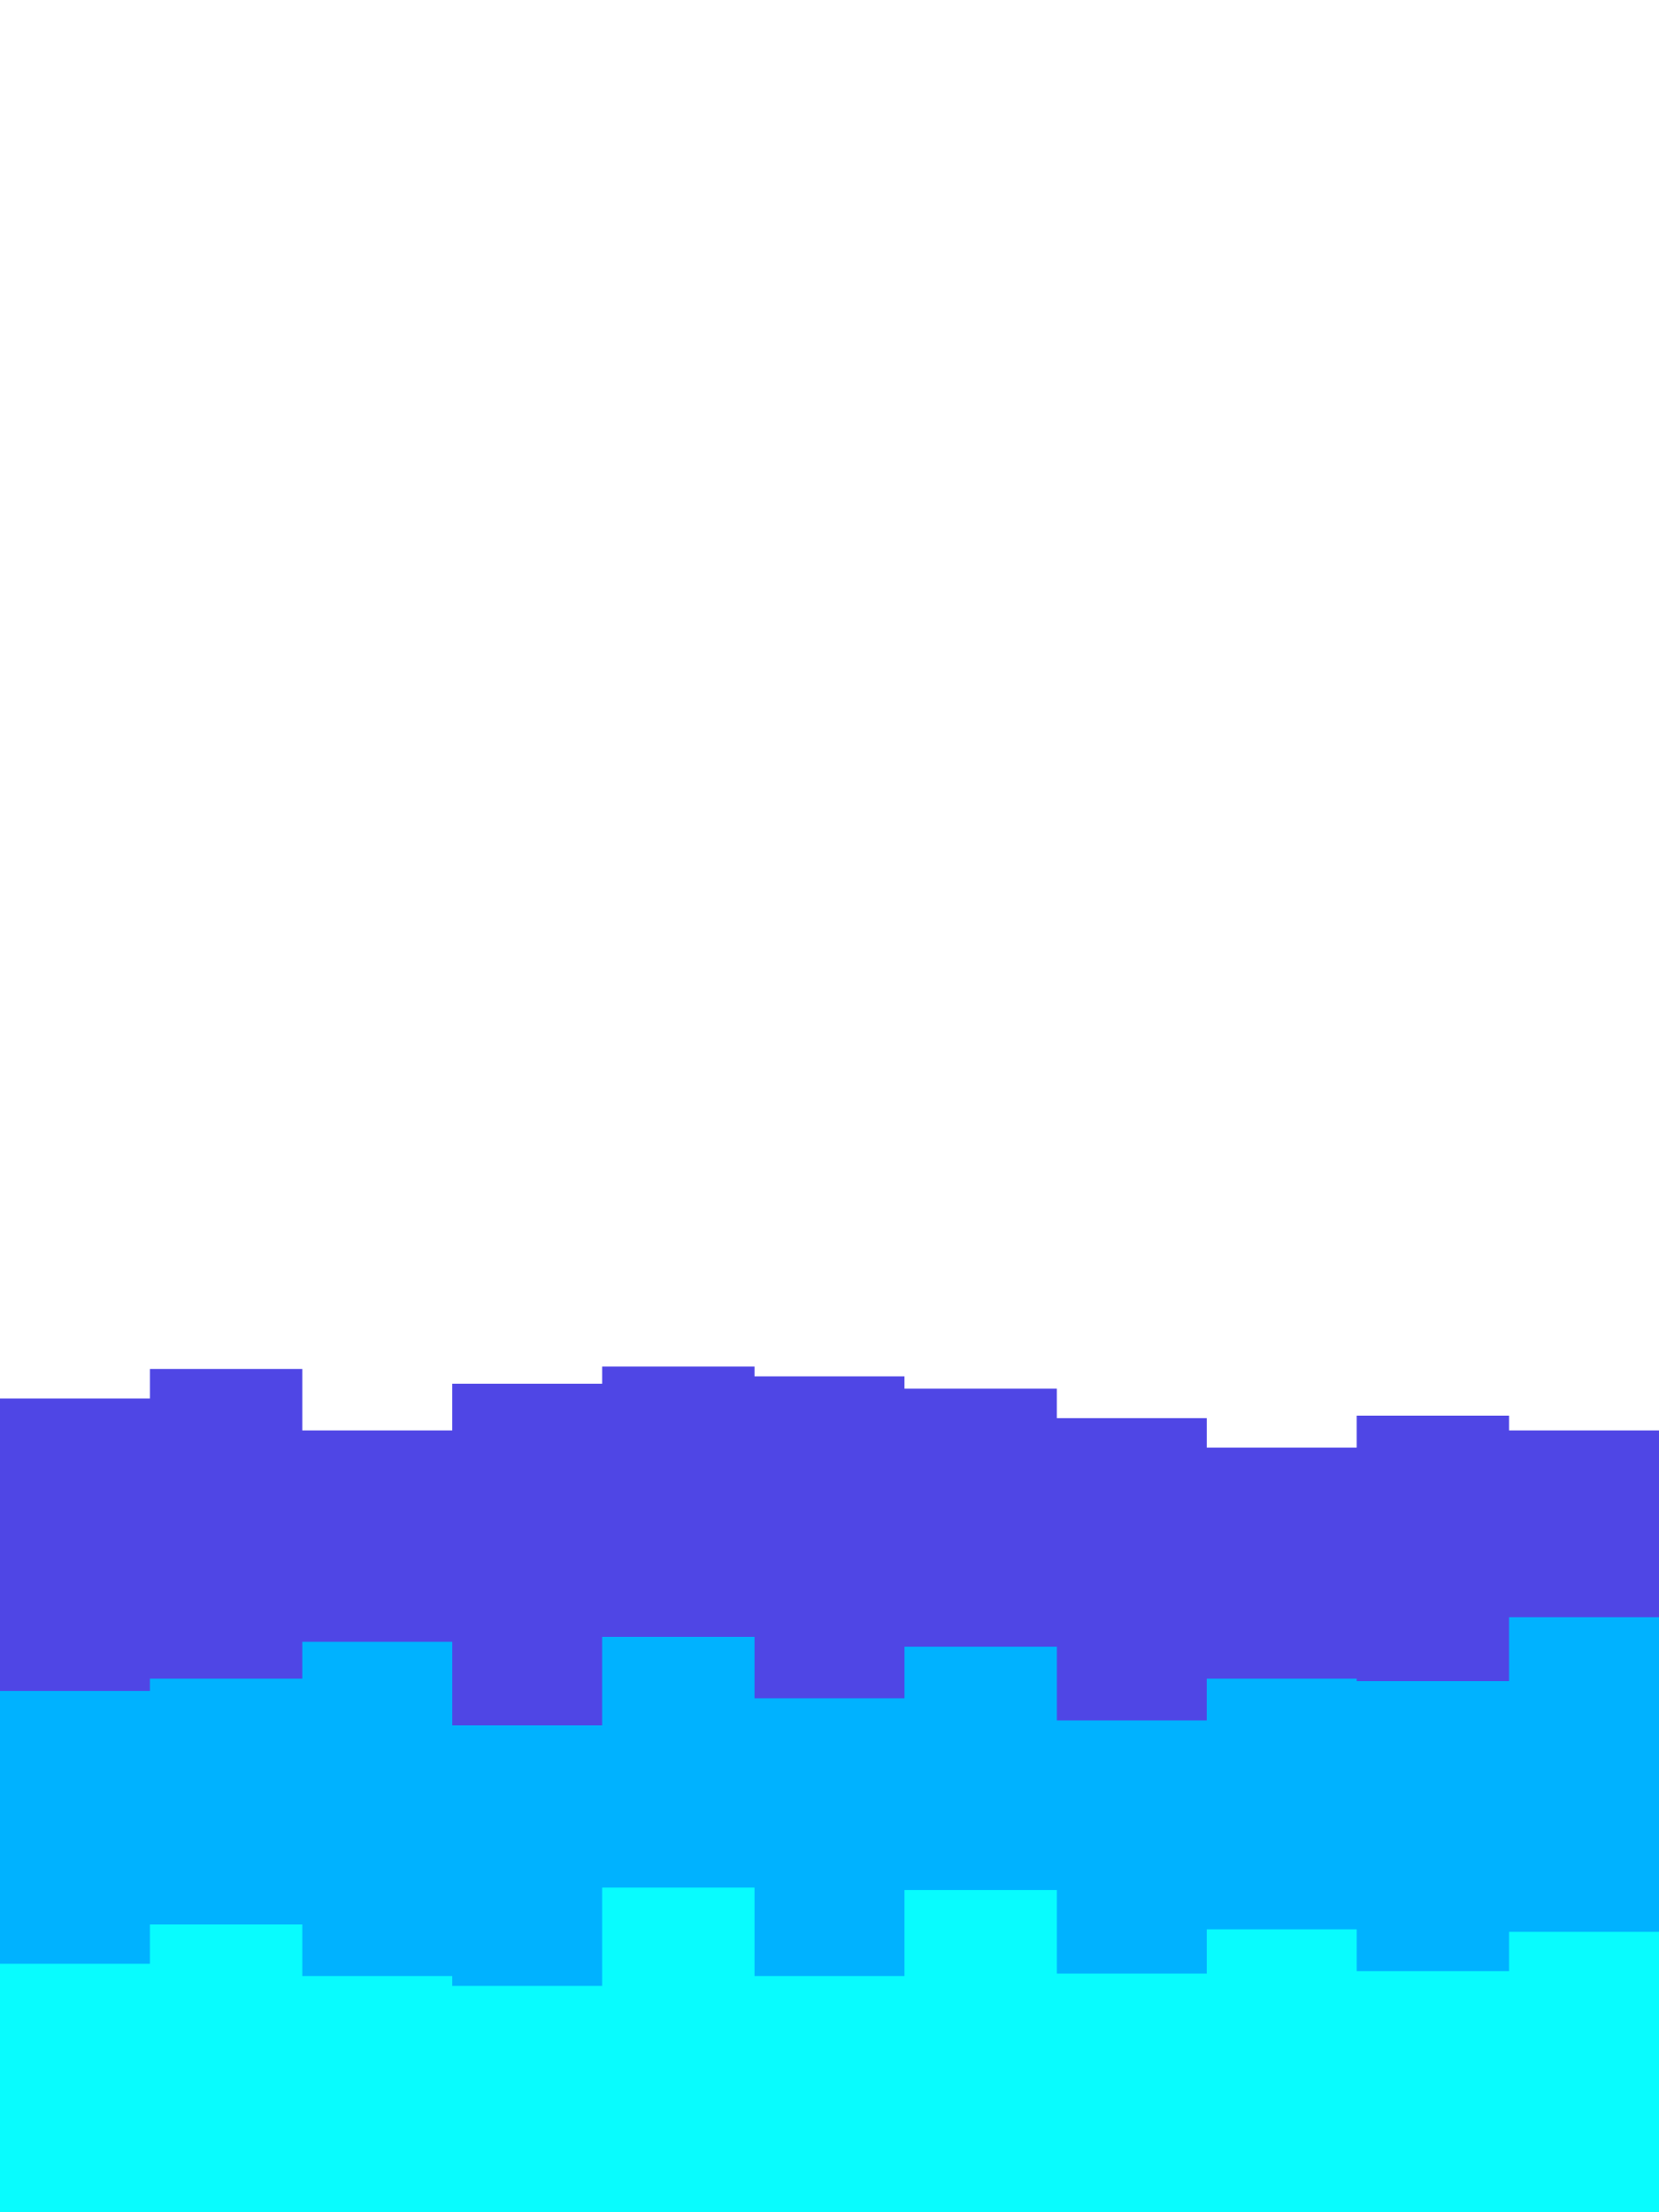
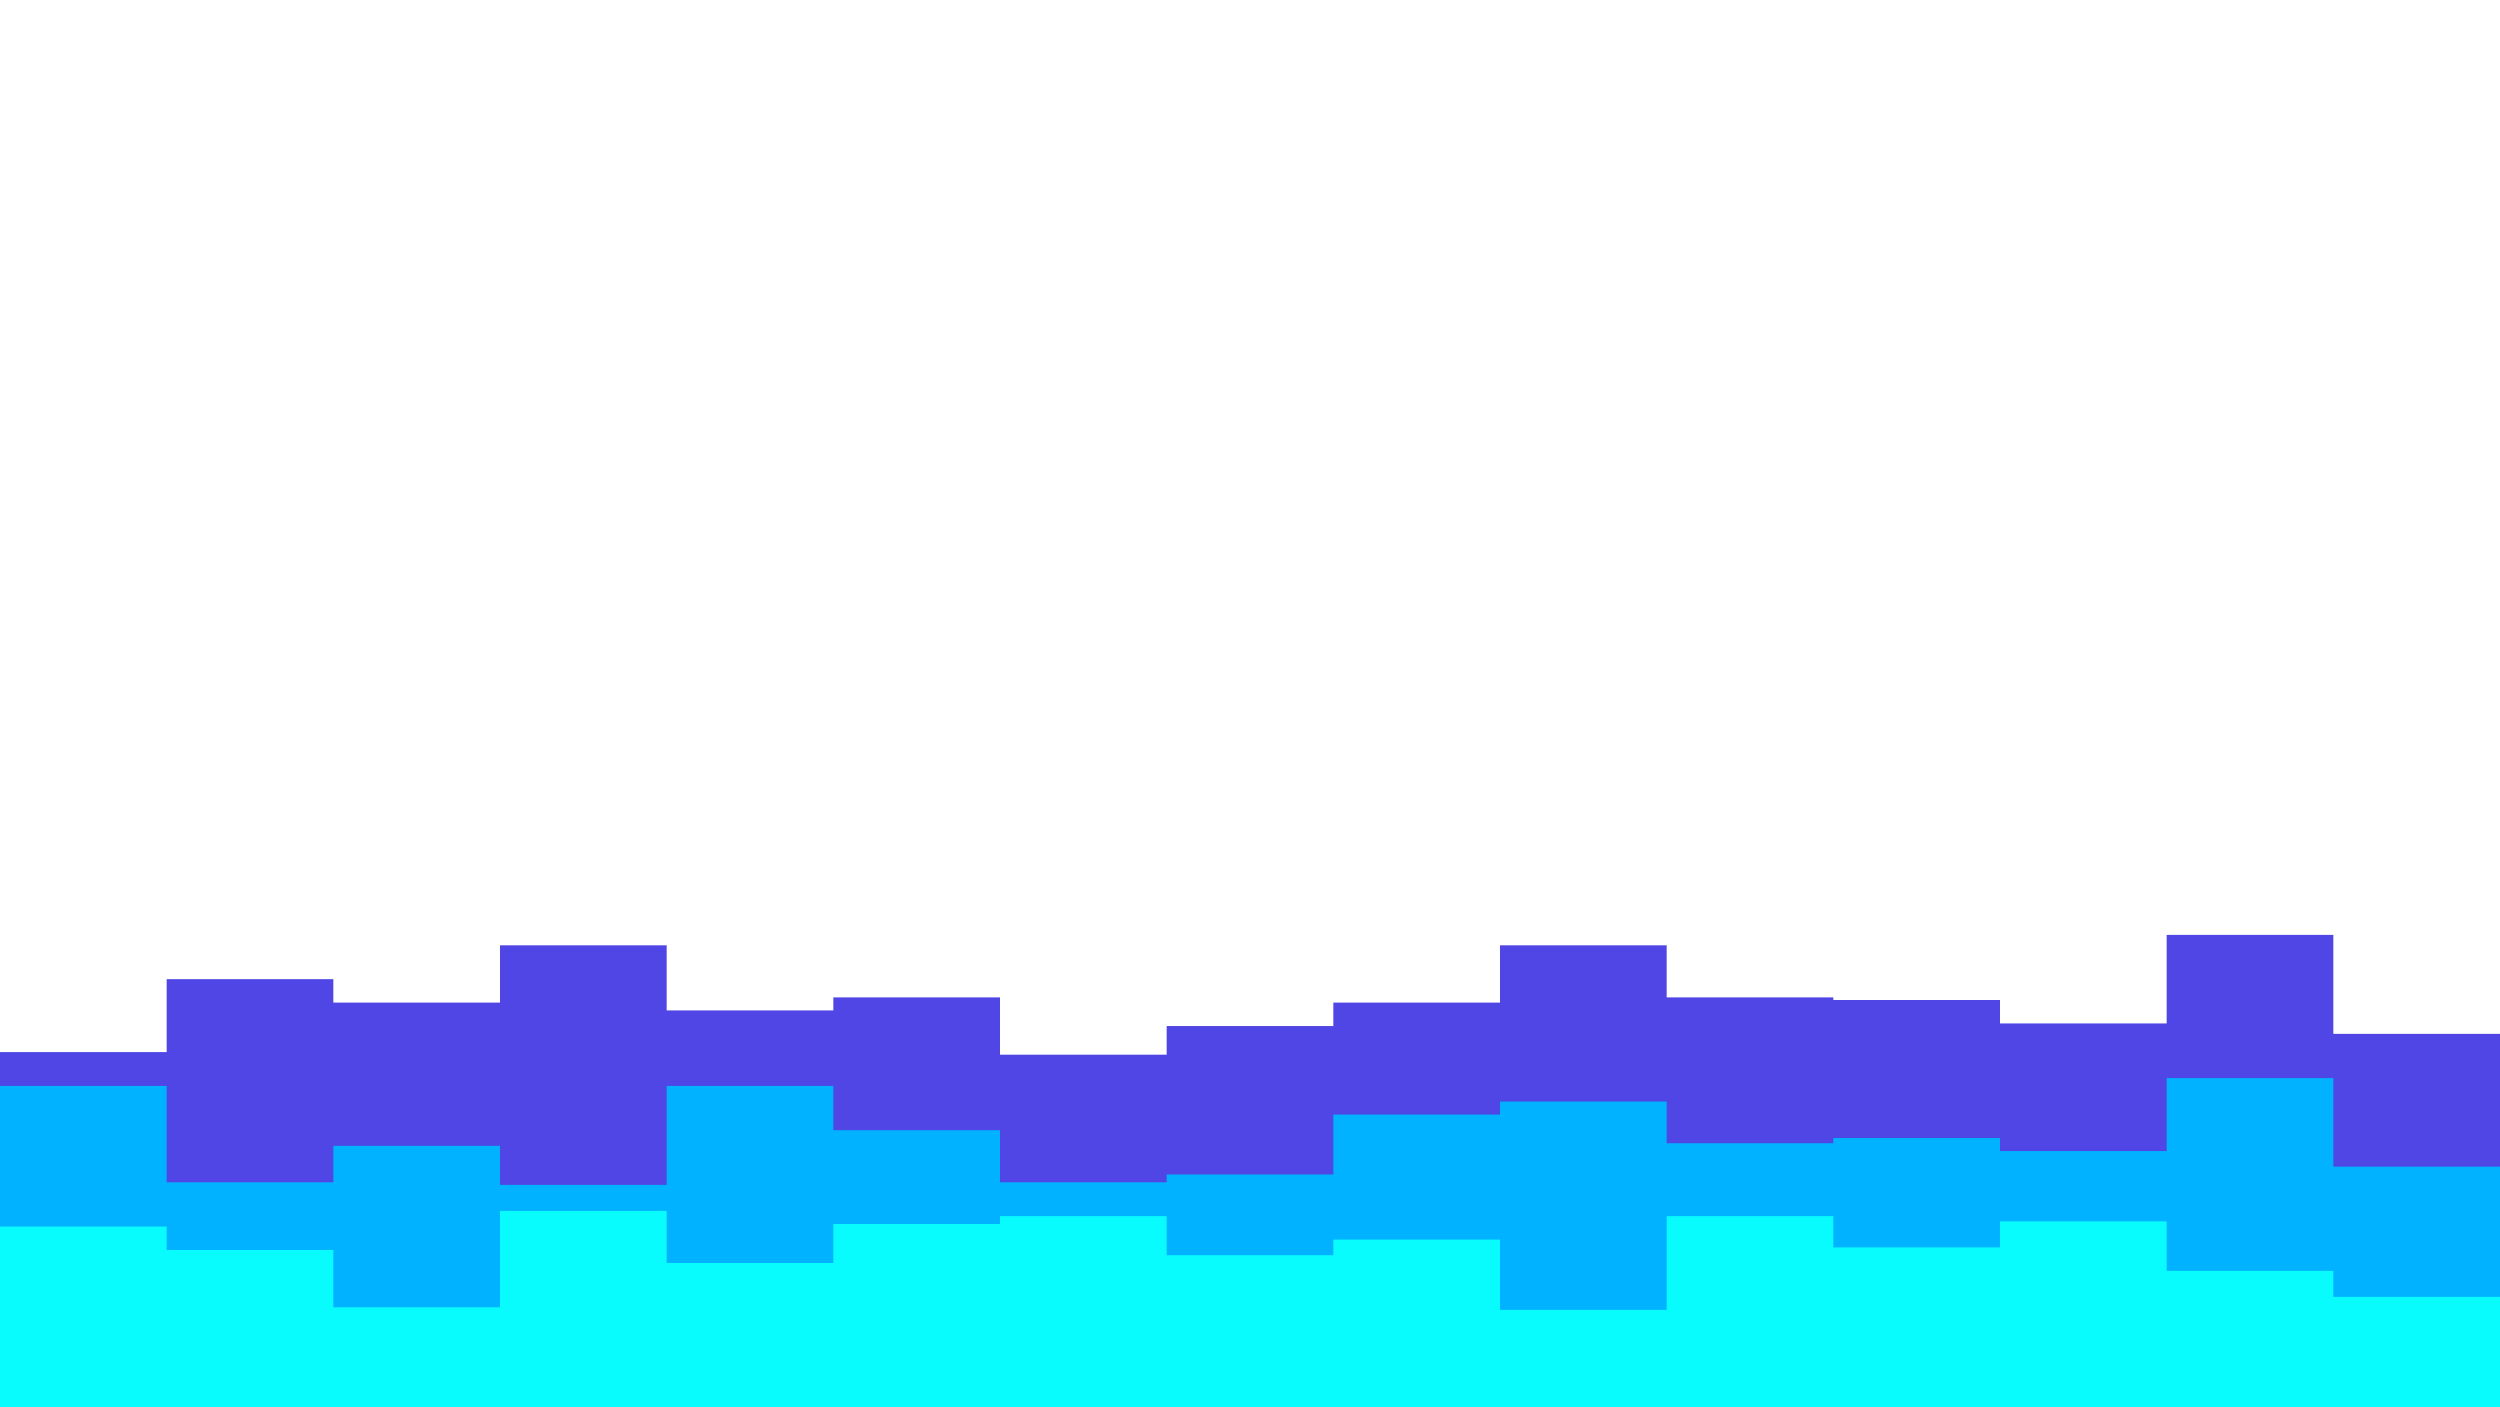
- <svg xmlns="http://www.w3.org/2000/svg" id="visual" viewBox="0 0 675 900" width="675" height="900" version="1.1">
-   <path d="M0 569L61 569L61 557L123 557L123 582L184 582L184 563L245 563L245 556L307 556L307 560L368 560L368 565L430 565L430 577L491 577L491 589L552 589L552 576L614 576L614 582L675 582L675 567L675 901L675 901L614 901L614 901L552 901L552 901L491 901L491 901L430 901L430 901L368 901L368 901L307 901L307 901L245 901L245 901L184 901L184 901L123 901L123 901L61 901L61 901L0 901Z" fill="#4f46e5" />
-   <path d="M0 688L61 688L61 683L123 683L123 668L184 668L184 702L245 702L245 666L307 666L307 691L368 691L368 670L430 670L430 700L491 700L491 683L552 683L552 684L614 684L614 658L675 658L675 680L675 901L675 901L614 901L614 901L552 901L552 901L491 901L491 901L430 901L430 901L368 901L368 901L307 901L307 901L245 901L245 901L184 901L184 901L123 901L123 901L61 901L61 901L0 901Z" fill="#00b2ff" />
-   <path d="M0 799L61 799L61 783L123 783L123 804L184 804L184 808L245 808L245 768L307 768L307 804L368 804L368 769L430 769L430 803L491 803L491 785L552 785L552 802L614 802L614 786L675 786L675 767L675 901L675 901L614 901L614 901L552 901L552 901L491 901L491 901L430 901L430 901L368 901L368 901L307 901L307 901L245 901L245 901L184 901L184 901L123 901L123 901L61 901L61 901L0 901Z" fill="#08fcfe" />
+ <svg xmlns="http://www.w3.org/2000/svg" id="visual" viewBox="0 0 960 540" width="960" height="540" version="1.1">
+   <path d="M0 404L64 404L64 376L128 376L128 385L192 385L192 363L256 363L256 388L320 388L320 383L384 383L384 405L448 405L448 394L512 394L512 385L576 385L576 363L640 363L640 383L704 383L704 384L768 384L768 393L832 393L832 359L896 359L896 397L960 397L960 404L960 541L960 541L896 541L896 541L832 541L832 541L768 541L768 541L704 541L704 541L640 541L640 541L576 541L576 541L512 541L512 541L448 541L448 541L384 541L384 541L320 541L320 541L256 541L256 541L192 541L192 541L128 541L128 541L64 541L64 541L0 541Z" fill="#4f46e5" />
+   <path d="M0 417L64 417L64 454L128 454L128 440L192 440L192 455L256 455L256 417L320 417L320 434L384 434L384 454L448 454L448 451L512 451L512 428L576 428L576 423L640 423L640 439L704 439L704 437L768 437L768 442L832 442L832 414L896 414L896 448L960 448L960 421L960 541L960 541L896 541L896 541L832 541L832 541L768 541L768 541L704 541L704 541L640 541L640 541L576 541L576 541L512 541L512 541L448 541L448 541L384 541L384 541L320 541L320 541L256 541L256 541L192 541L192 541L128 541L128 541L64 541L64 541L0 541Z" fill="#00b2ff" />
+   <path d="M0 471L64 471L64 480L128 480L128 502L192 502L192 465L256 465L256 485L320 485L320 470L384 470L384 467L448 467L448 482L512 482L512 476L576 476L576 503L640 503L640 467L704 467L704 479L768 479L768 469L832 469L832 488L896 488L896 498L960 498L960 477L960 541L960 541L896 541L896 541L832 541L832 541L768 541L768 541L704 541L704 541L640 541L640 541L576 541L576 541L512 541L512 541L448 541L448 541L384 541L384 541L320 541L320 541L256 541L256 541L192 541L192 541L128 541L128 541L64 541L64 541L0 541Z" fill="#08fcfe" />
</svg>
